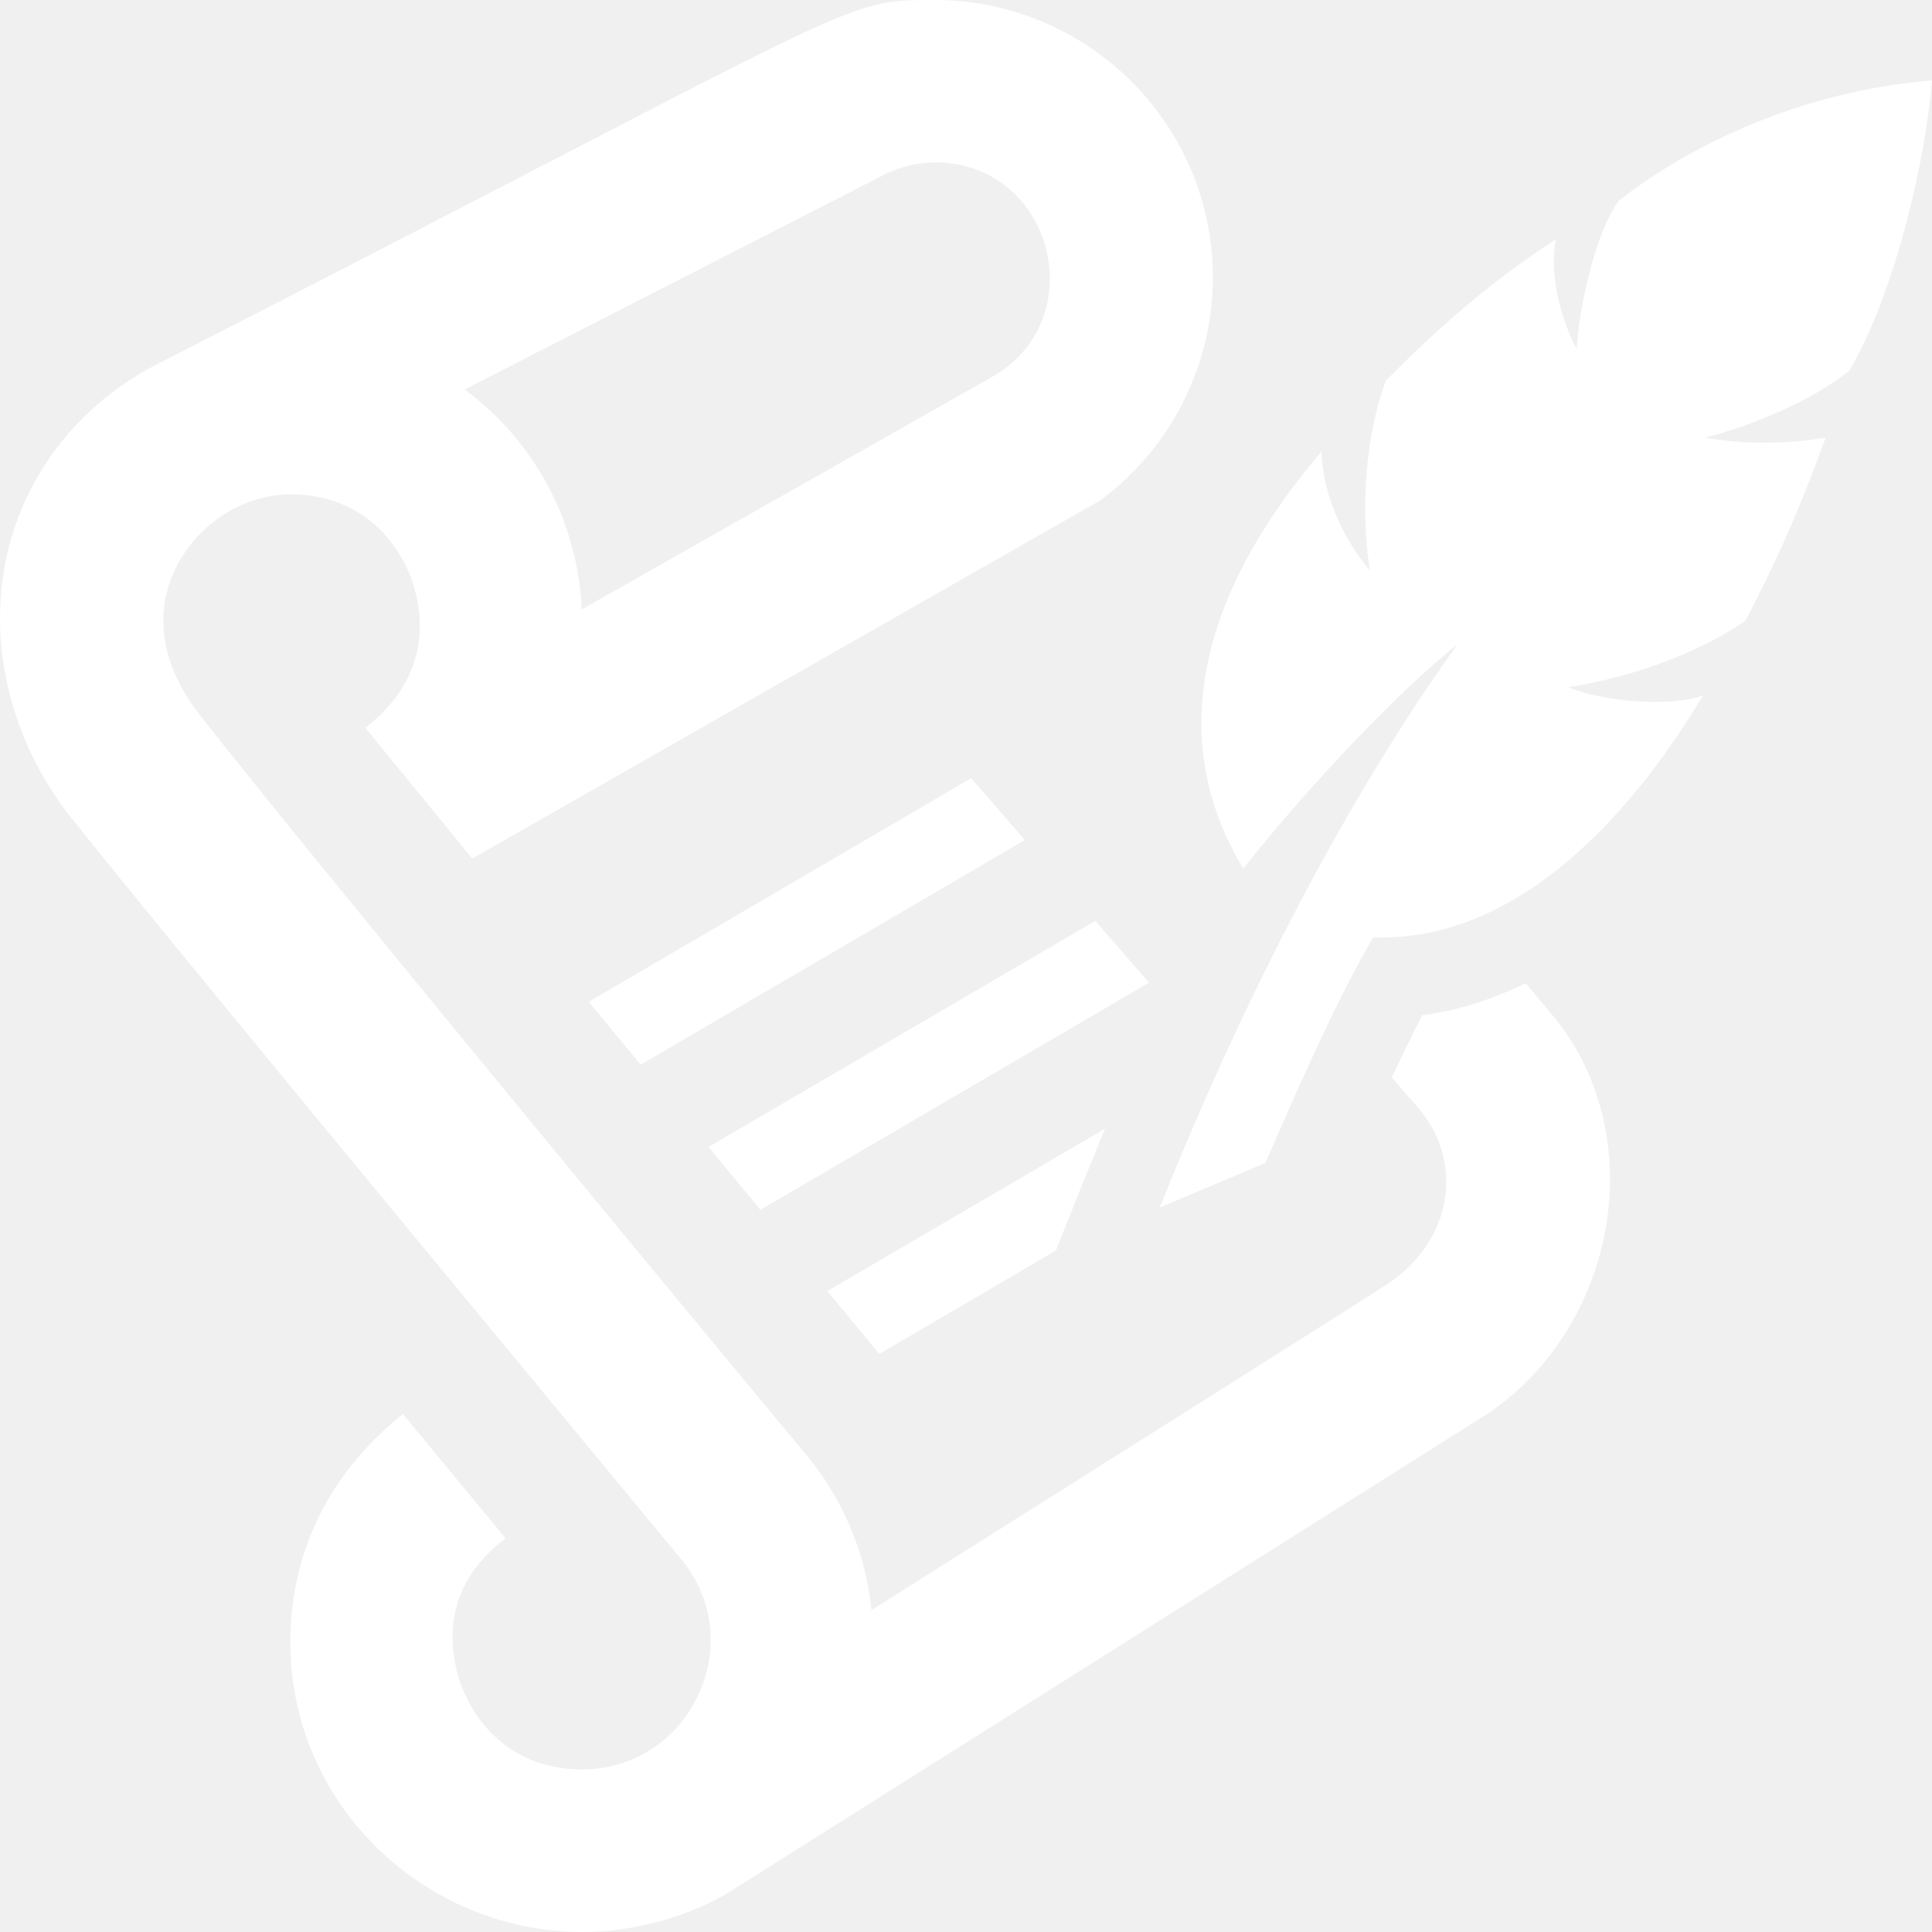
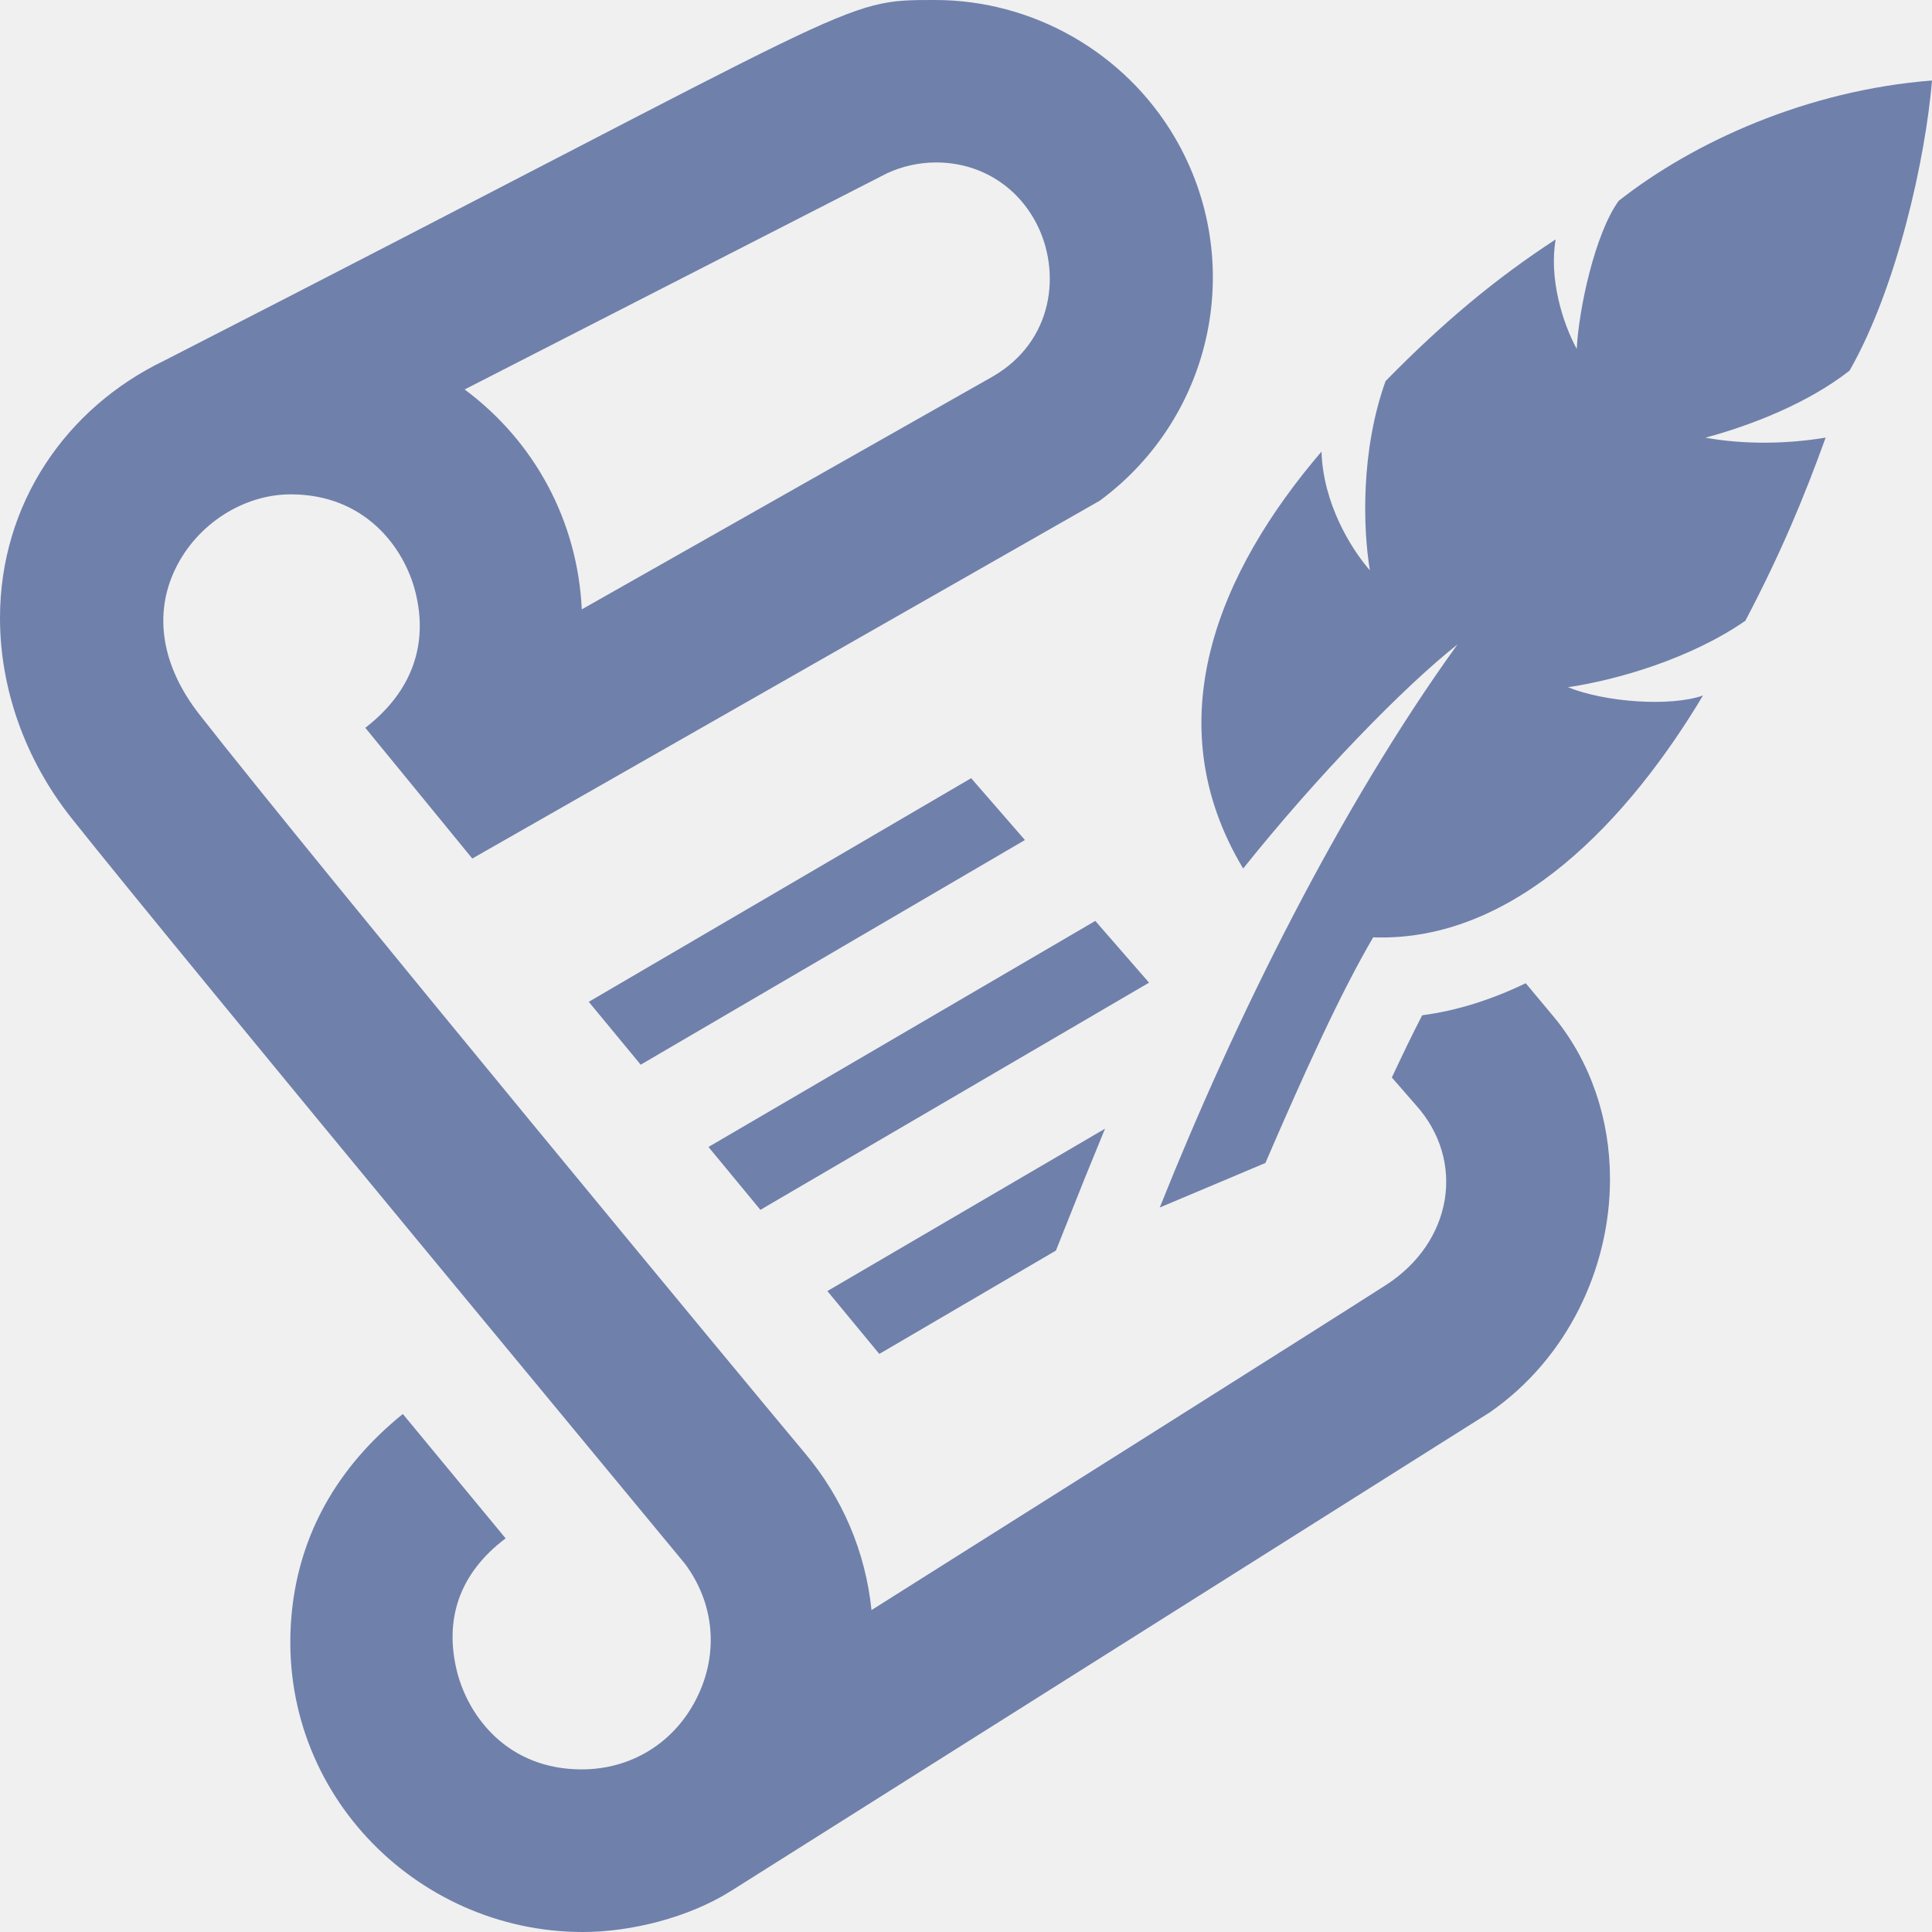
<svg xmlns="http://www.w3.org/2000/svg" width="24" height="24" viewBox="0 0 24 24">
-   <path fill="#ffffff" d="M21.155 8.64c-.909 1.519-2.327 3.067-4.097 3.004-.413.706-.852 1.677-1.339 2.803l-1.312.553c.936-2.343 2.231-4.961 3.698-6.994-.67.529-1.746 1.637-2.662 2.783-1.098-1.828-.3-3.691.973-5.179.021.641.359 1.196.601 1.475-.087-.53-.114-1.489.195-2.351.718-.732 1.364-1.271 2.113-1.76-.083.478.08 1.026.262 1.361.024-.49.224-1.43.521-1.84.924-.727 2.332-1.373 3.892-1.495-.081.973-.436 2.575-1.024 3.604-.515.404-1.221.68-1.791.833.493.089 1.031.077 1.494-.001-.269.743-.552 1.428-.998 2.276-.679.468-1.578.732-2.203.825.46.187 1.272.245 1.677.103zm-13.841 3.805l.645.781 4.773-2.791-.668-.768-4.75 2.778zm6.96-.238l-.668-.767-4.805 2.808.645.781 4.828-2.822zm4.679.007c-.421.203-.851.341-1.286.398-.12.231-.246.494-.377.773l.298.342c.623.692.459 1.704-.376 2.239-.773.497-5.341 3.376-6.386 4.035-.074-.721-.358-1.391-.826-1.948-.469-.557-6.115-7.376-7.523-9.178-.469-.6-.575-1.245-.295-1.816.268-.549.842-.918 1.43-.918.919 0 1.408.655 1.549 1.215.16.641-.035 1.231-.623 1.685l1.329 1.624 7.796-4.446c1.422-1.051 1.822-2.991.93-4.513-.618-1.053-1.759-1.706-2.978-1.706-1.188 0-.793-.016-9.565 4.475-1.234.591-2.05 1.787-2.05 3.202 0 .87.308 1.756.889 2.487 1.427 1.794 7.561 9.185 7.616 9.257.371.493.427 1.119.15 1.673-.277.555-.812.886-1.429.886-.919 0-1.408-.655-1.549-1.216-.156-.629.012-1.208.604-1.654l-1.277-1.545c-.822.665-1.277 1.496-1.377 2.442-.232 2.205 1.525 3.993 3.613 3.993.596 0 1.311-.177 1.841-.51l9.427-5.946c.957-.664 1.492-1.781 1.492-2.897 0-.745-.24-1.454-.688-2.003l-.359-.43zm-7.933-10.062c.188-.087.398-.134.609-.134.532 0 .997.281 1.243.752.312.596.226 1.469-.548 1.912l-5.097 2.888c-.051-1.089-.579-2.081-1.455-2.732l5.248-2.686zm2.097 13.383l.361-.905.249-.609-3.449 2.017.645.781 2.194-1.284z" />
+   <path fill=" #6f80ab" d="M21.155 8.64c-.909 1.519-2.327 3.067-4.097 3.004-.413.706-.852 1.677-1.339 2.803l-1.312.553c.936-2.343 2.231-4.961 3.698-6.994-.67.529-1.746 1.637-2.662 2.783-1.098-1.828-.3-3.691.973-5.179.021.641.359 1.196.601 1.475-.087-.53-.114-1.489.195-2.351.718-.732 1.364-1.271 2.113-1.76-.083.478.08 1.026.262 1.361.024-.49.224-1.43.521-1.84.924-.727 2.332-1.373 3.892-1.495-.081.973-.436 2.575-1.024 3.604-.515.404-1.221.68-1.791.833.493.089 1.031.077 1.494-.001-.269.743-.552 1.428-.998 2.276-.679.468-1.578.732-2.203.825.46.187 1.272.245 1.677.103zm-13.841 3.805l.645.781 4.773-2.791-.668-.768-4.75 2.778zm6.96-.238l-.668-.767-4.805 2.808.645.781 4.828-2.822zm4.679.007c-.421.203-.851.341-1.286.398-.12.231-.246.494-.377.773l.298.342c.623.692.459 1.704-.376 2.239-.773.497-5.341 3.376-6.386 4.035-.074-.721-.358-1.391-.826-1.948-.469-.557-6.115-7.376-7.523-9.178-.469-.6-.575-1.245-.295-1.816.268-.549.842-.918 1.43-.918.919 0 1.408.655 1.549 1.215.16.641-.035 1.231-.623 1.685l1.329 1.624 7.796-4.446c1.422-1.051 1.822-2.991.93-4.513-.618-1.053-1.759-1.706-2.978-1.706-1.188 0-.793-.016-9.565 4.475-1.234.591-2.05 1.787-2.05 3.202 0 .87.308 1.756.889 2.487 1.427 1.794 7.561 9.185 7.616 9.257.371.493.427 1.119.15 1.673-.277.555-.812.886-1.429.886-.919 0-1.408-.655-1.549-1.216-.156-.629.012-1.208.604-1.654l-1.277-1.545c-.822.665-1.277 1.496-1.377 2.442-.232 2.205 1.525 3.993 3.613 3.993.596 0 1.311-.177 1.841-.51l9.427-5.946c.957-.664 1.492-1.781 1.492-2.897 0-.745-.24-1.454-.688-2.003l-.359-.43zm-7.933-10.062c.188-.087.398-.134.609-.134.532 0 .997.281 1.243.752.312.596.226 1.469-.548 1.912l-5.097 2.888c-.051-1.089-.579-2.081-1.455-2.732l5.248-2.686zm2.097 13.383l.361-.905.249-.609-3.449 2.017.645.781 2.194-1.284z" />
</svg>
